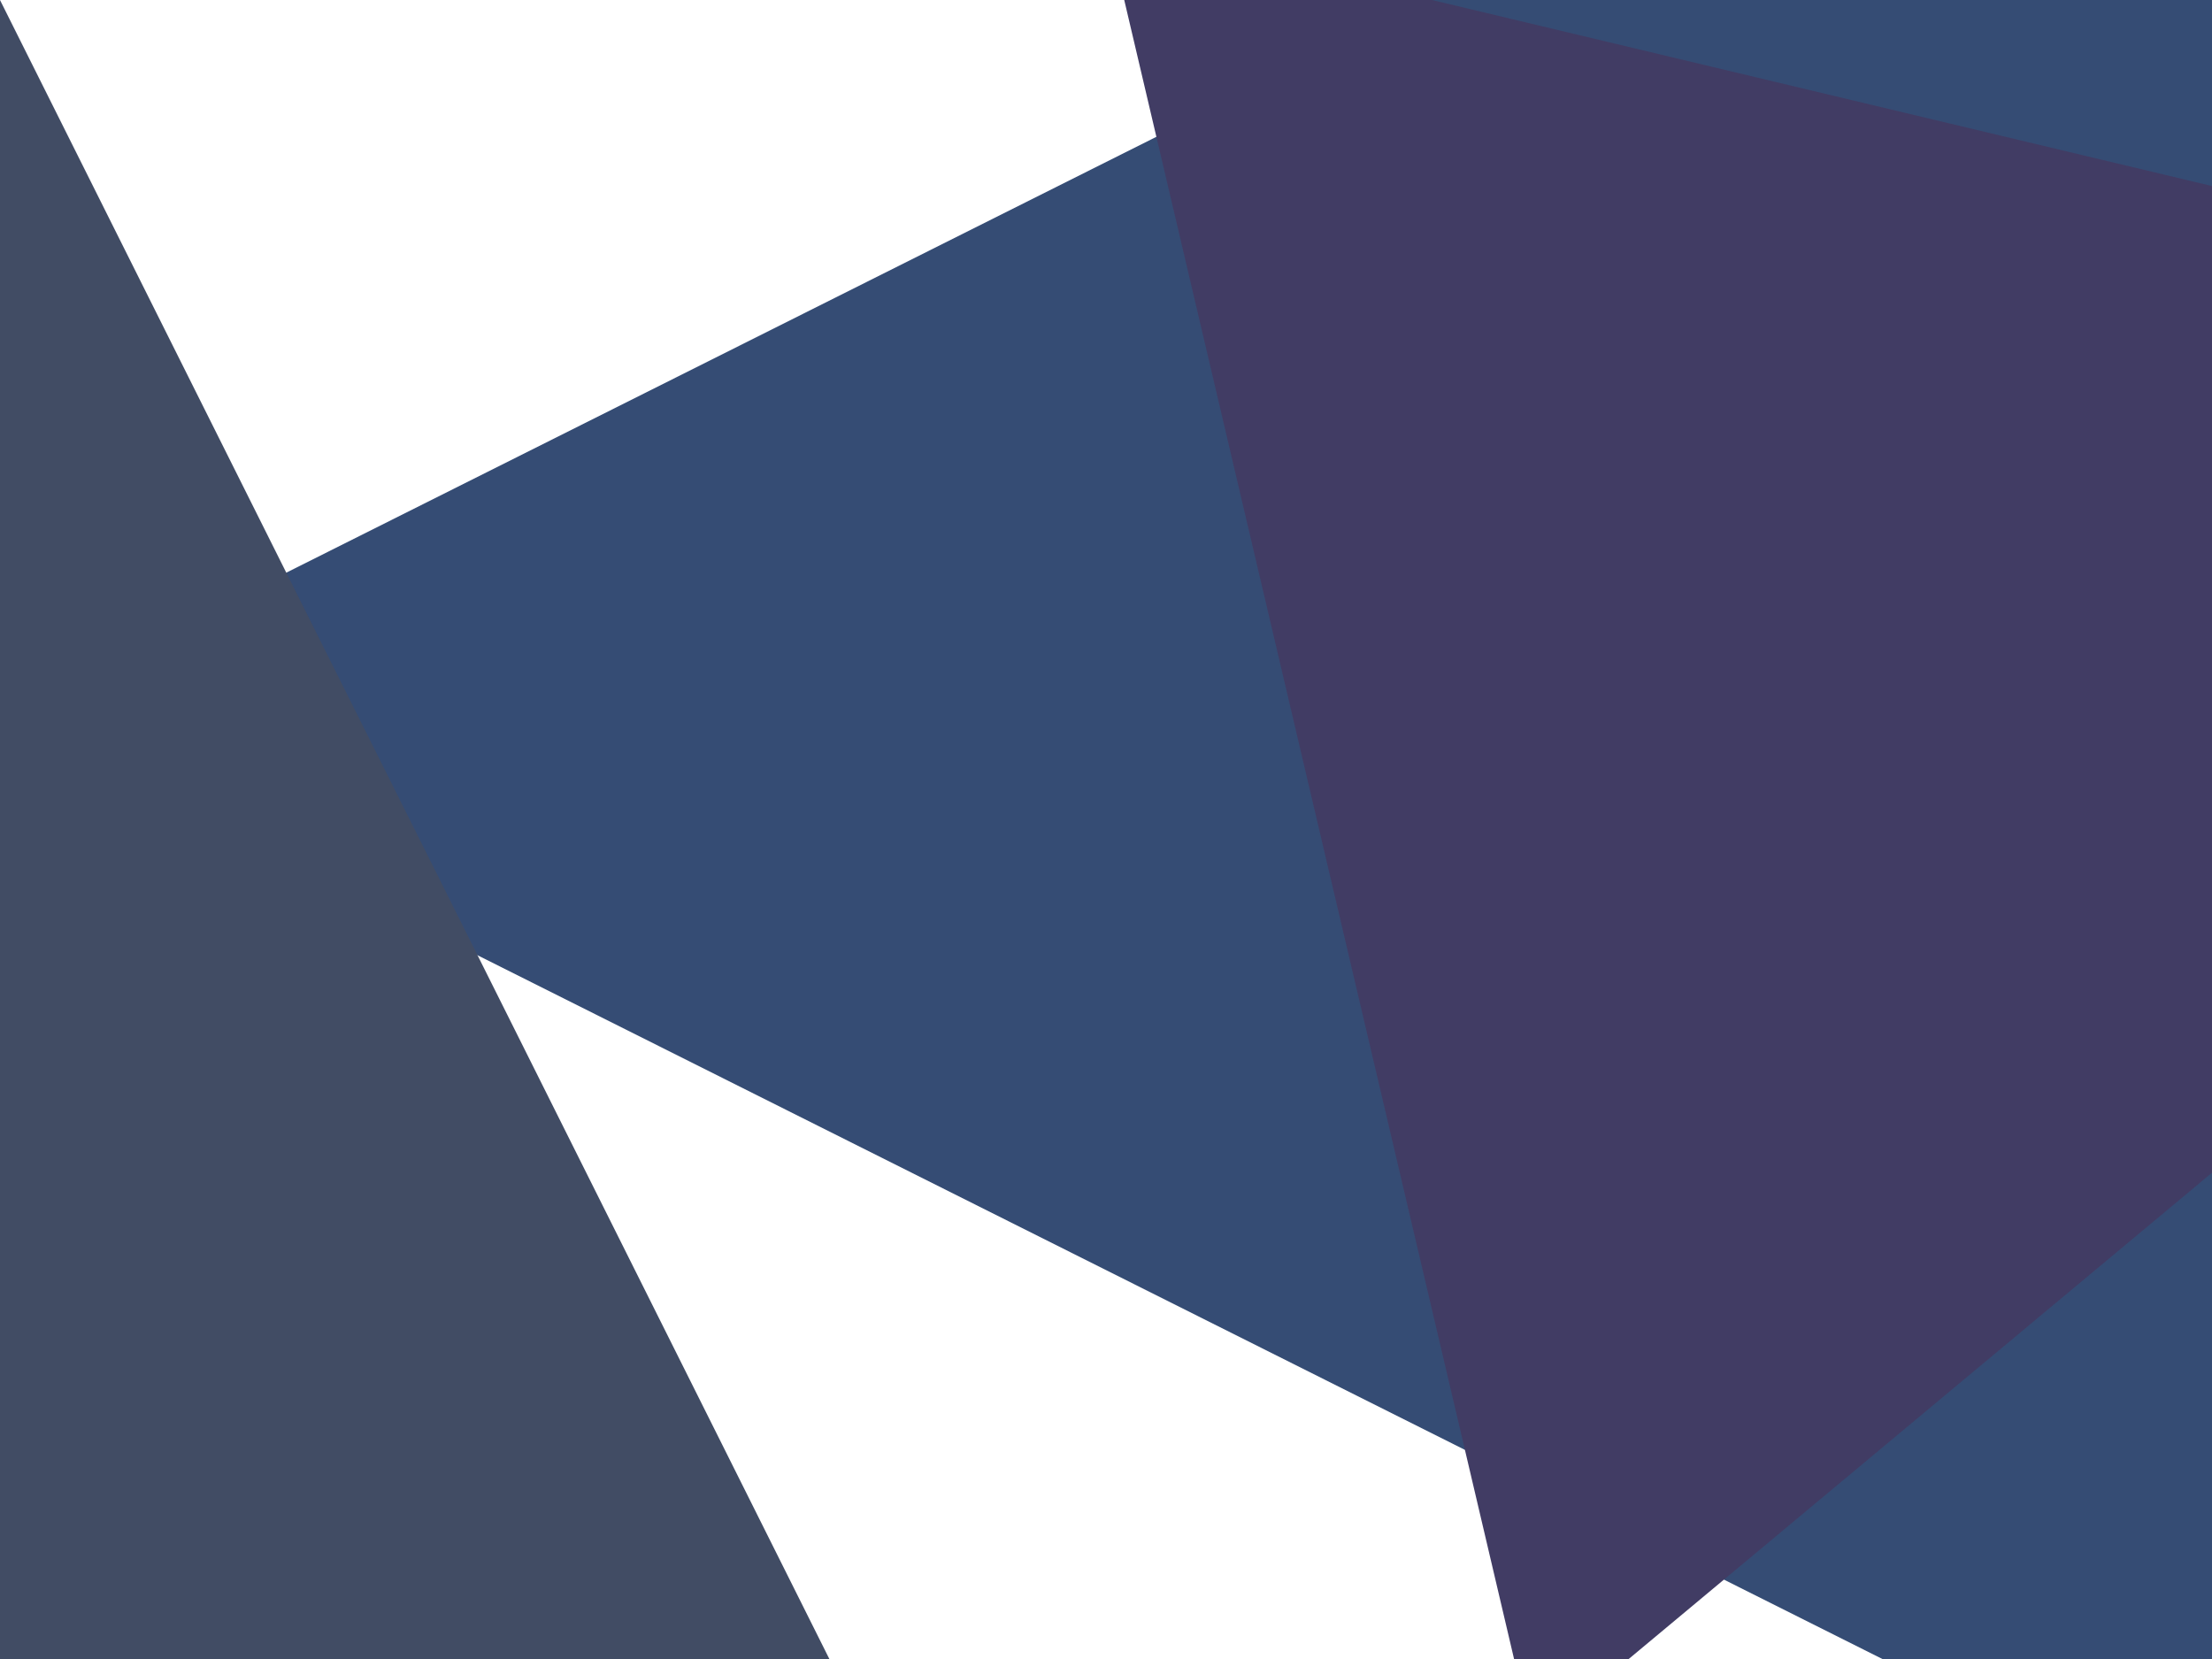
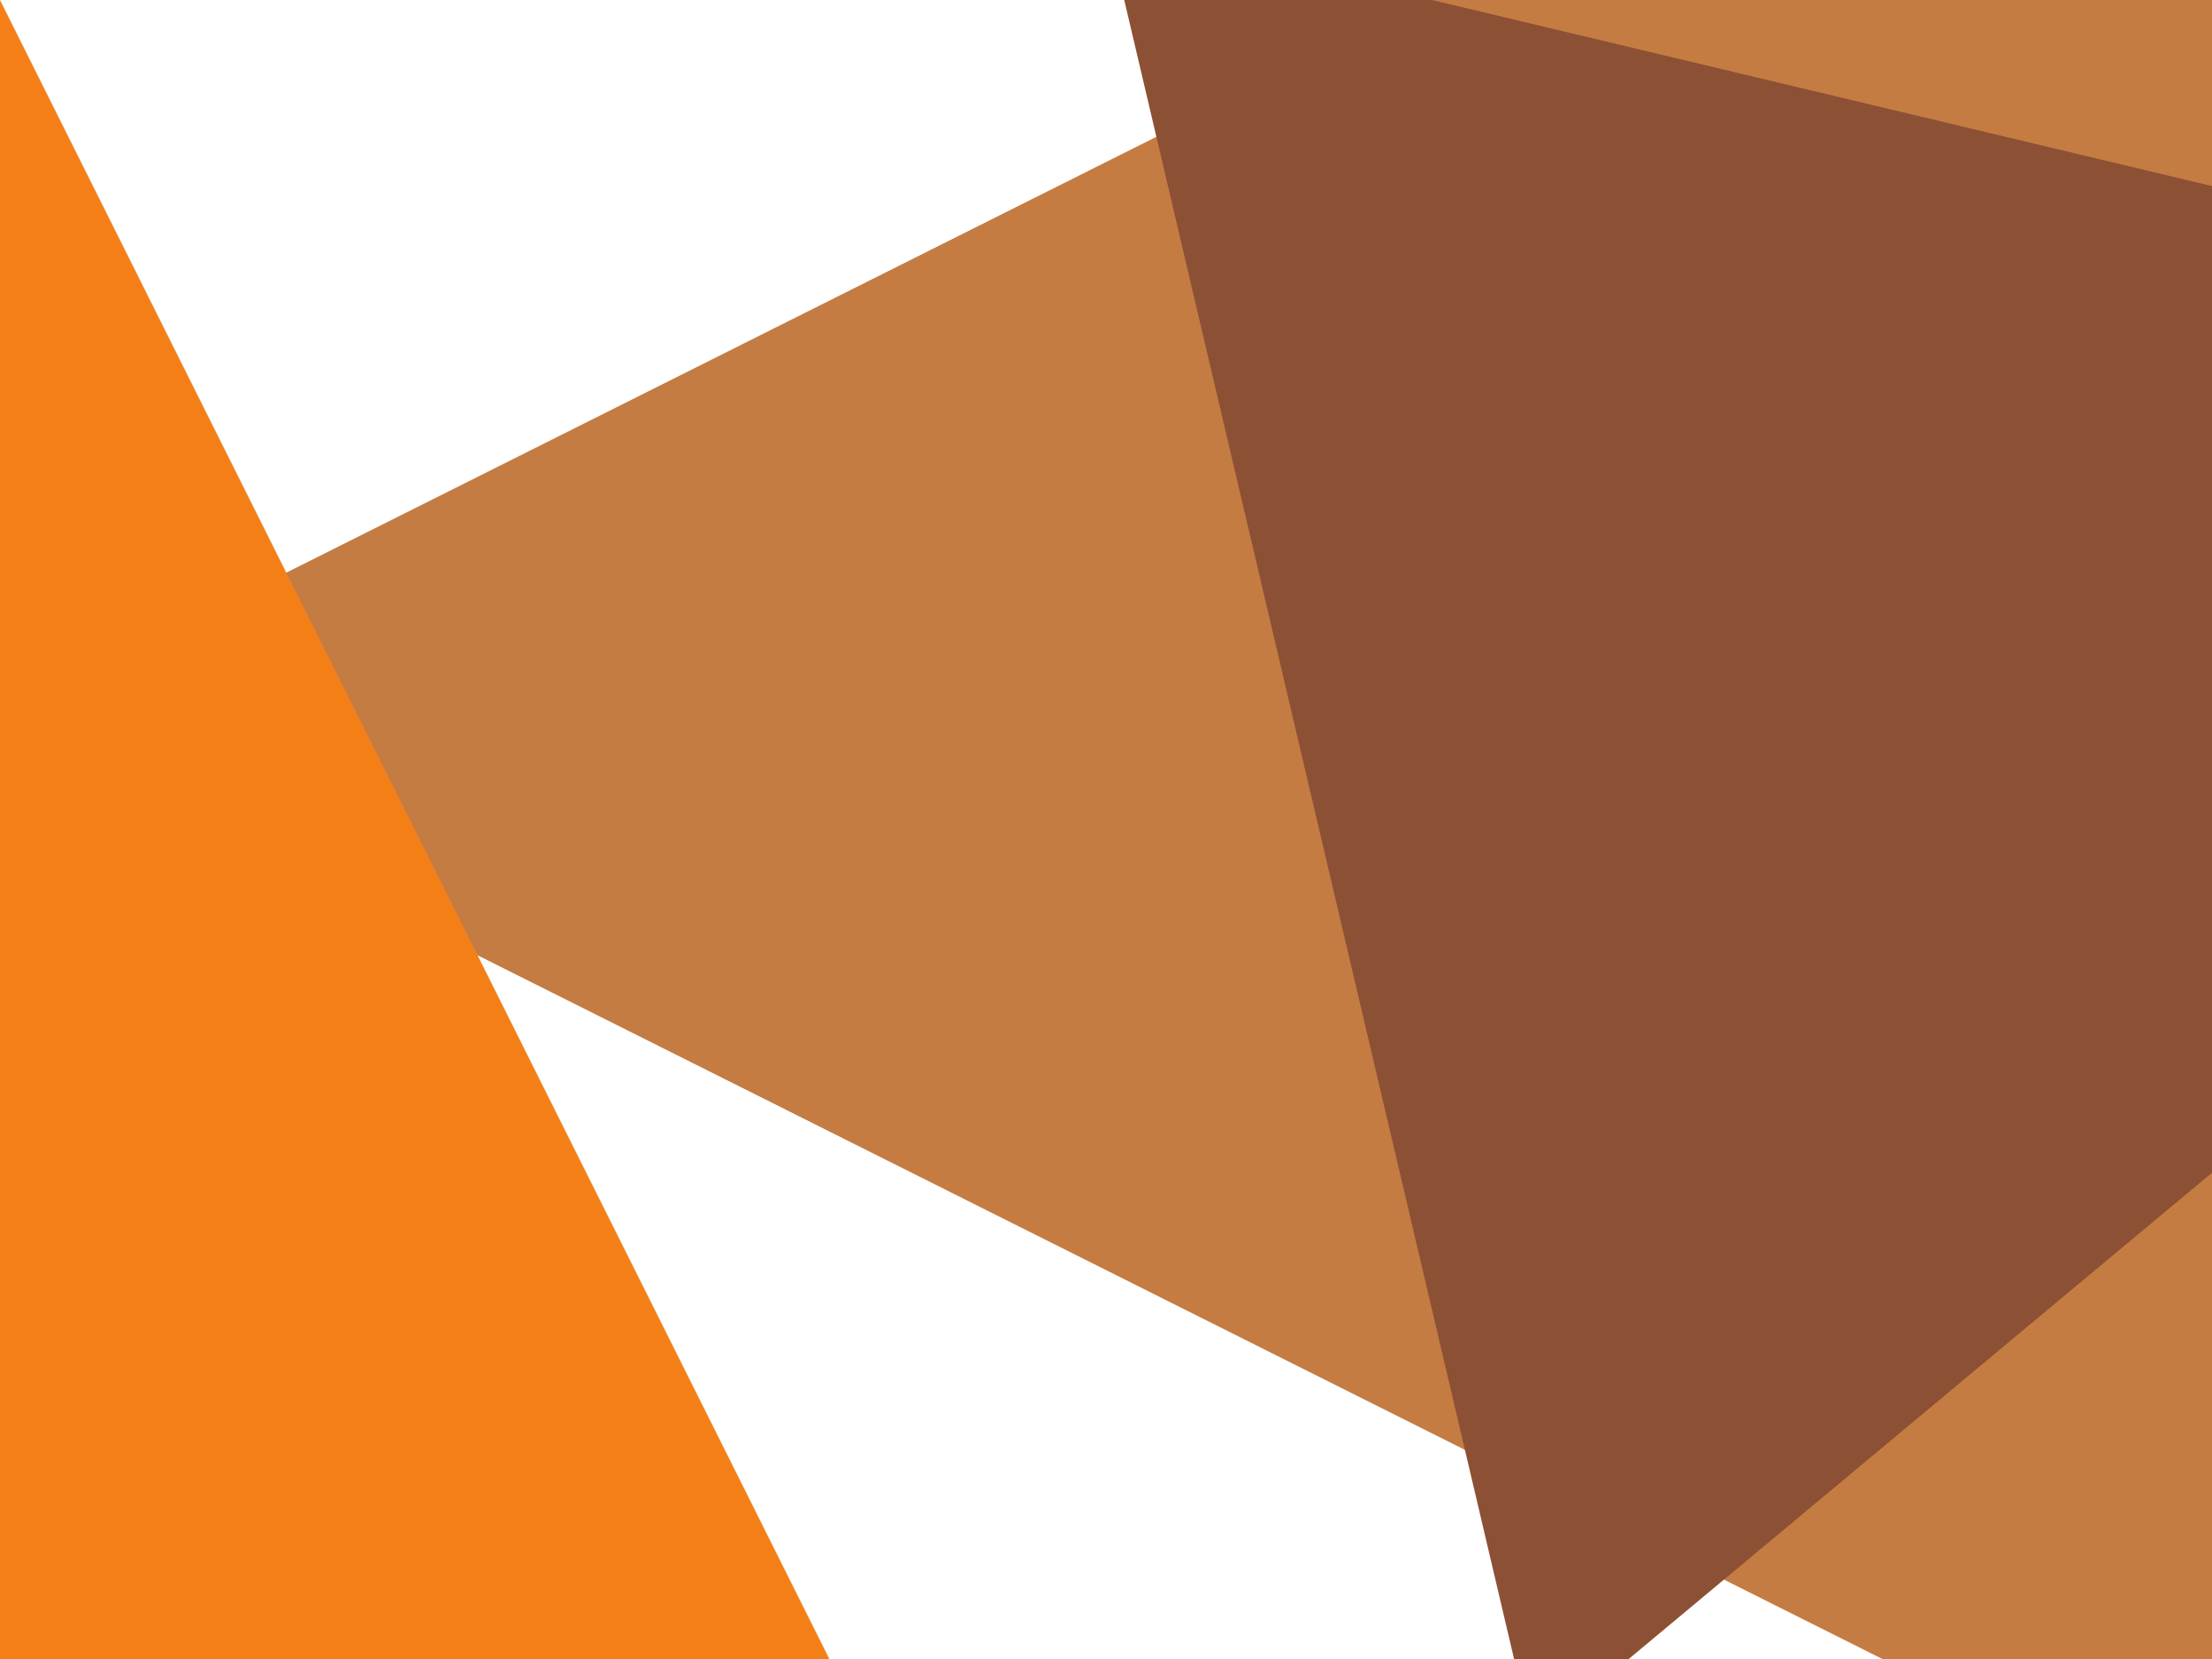
<svg xmlns="http://www.w3.org/2000/svg" version="1.1" baseProfile="tiny" id="header-background-svg-root" width="1024" height="768" viewBox="0 0 1024 768">
-   <path d="M0.014,331.486l1075-538.5v1077Z" fill="#354c74" />
-   <path d="M0,0.015l460.923,921.97H-460.923Z" fill="#414c64" />
-   <path d="M1449.99,187.736L709.6,804.994,511.985-35.994Z" fill="#413c64" />
+   <path d="M0.014,331.486l1075-538.5v1077Z" fill="#c47c43" />
+   <path d="M0,0.015l460.923,921.97H-460.923Z" fill="#f57f17" />
+   <path d="M1449.99,187.736L709.6,804.994,511.985-35.994Z" fill="#8c5034" />
</svg>
